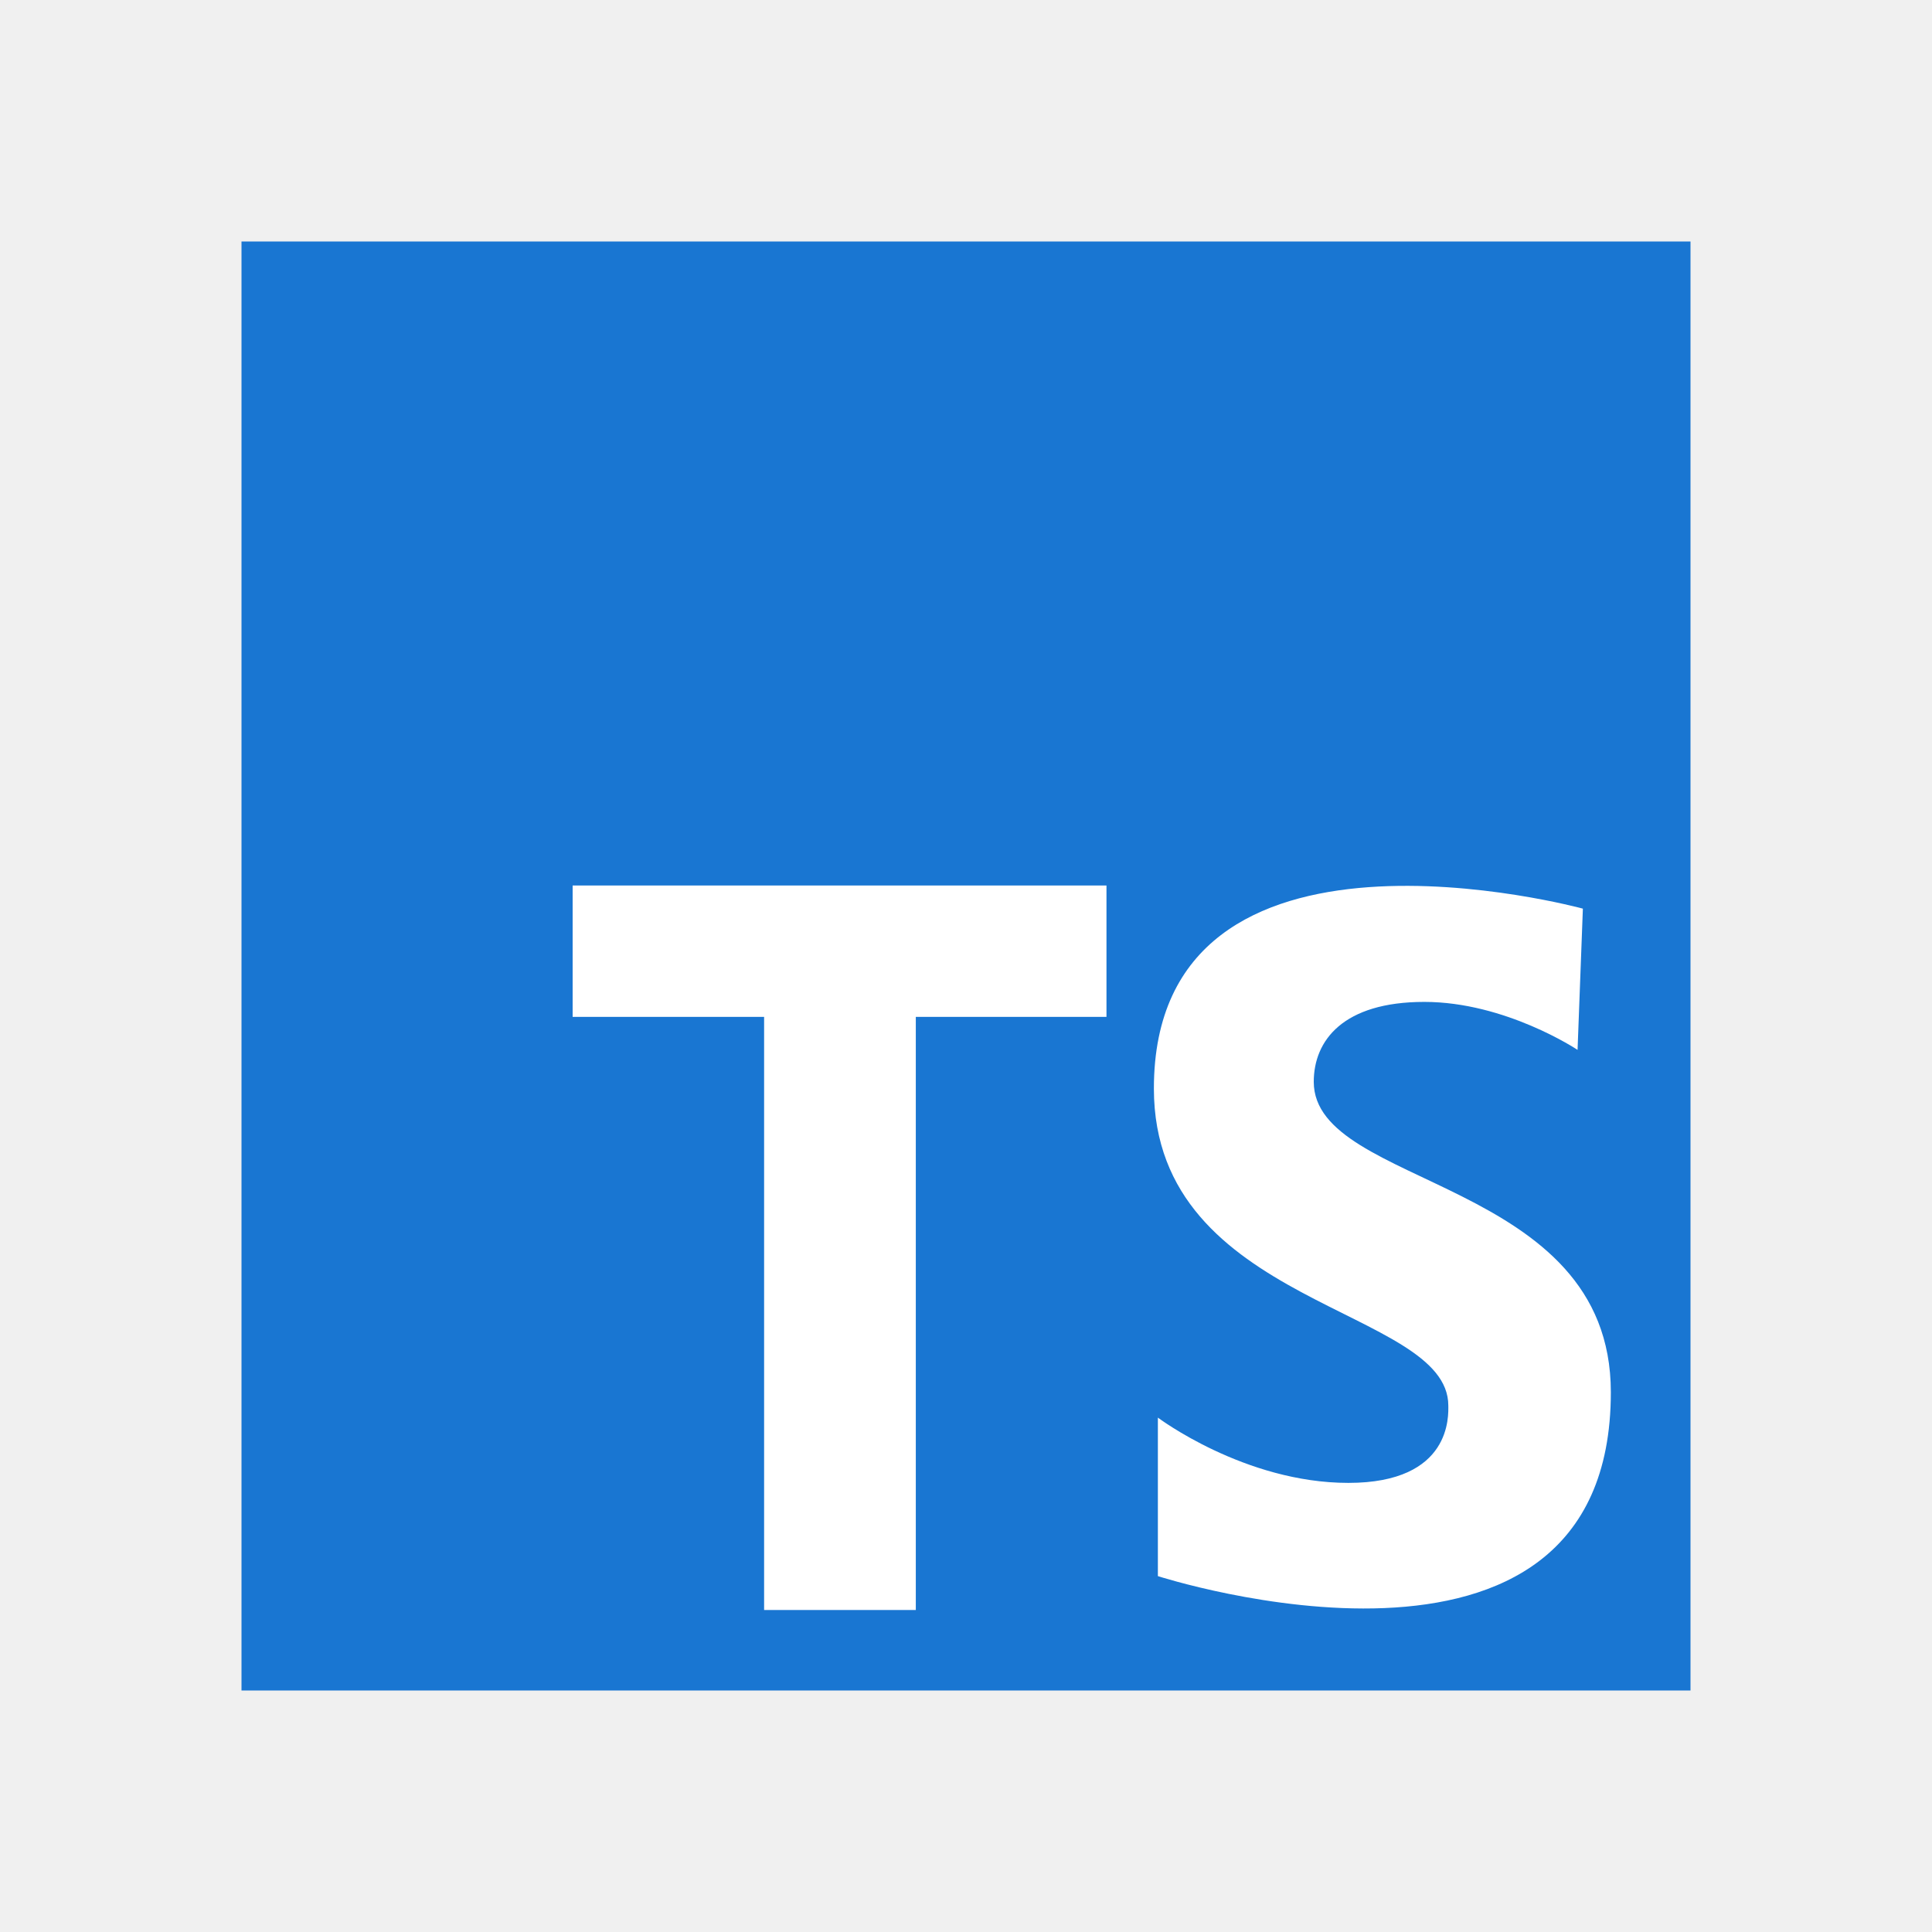
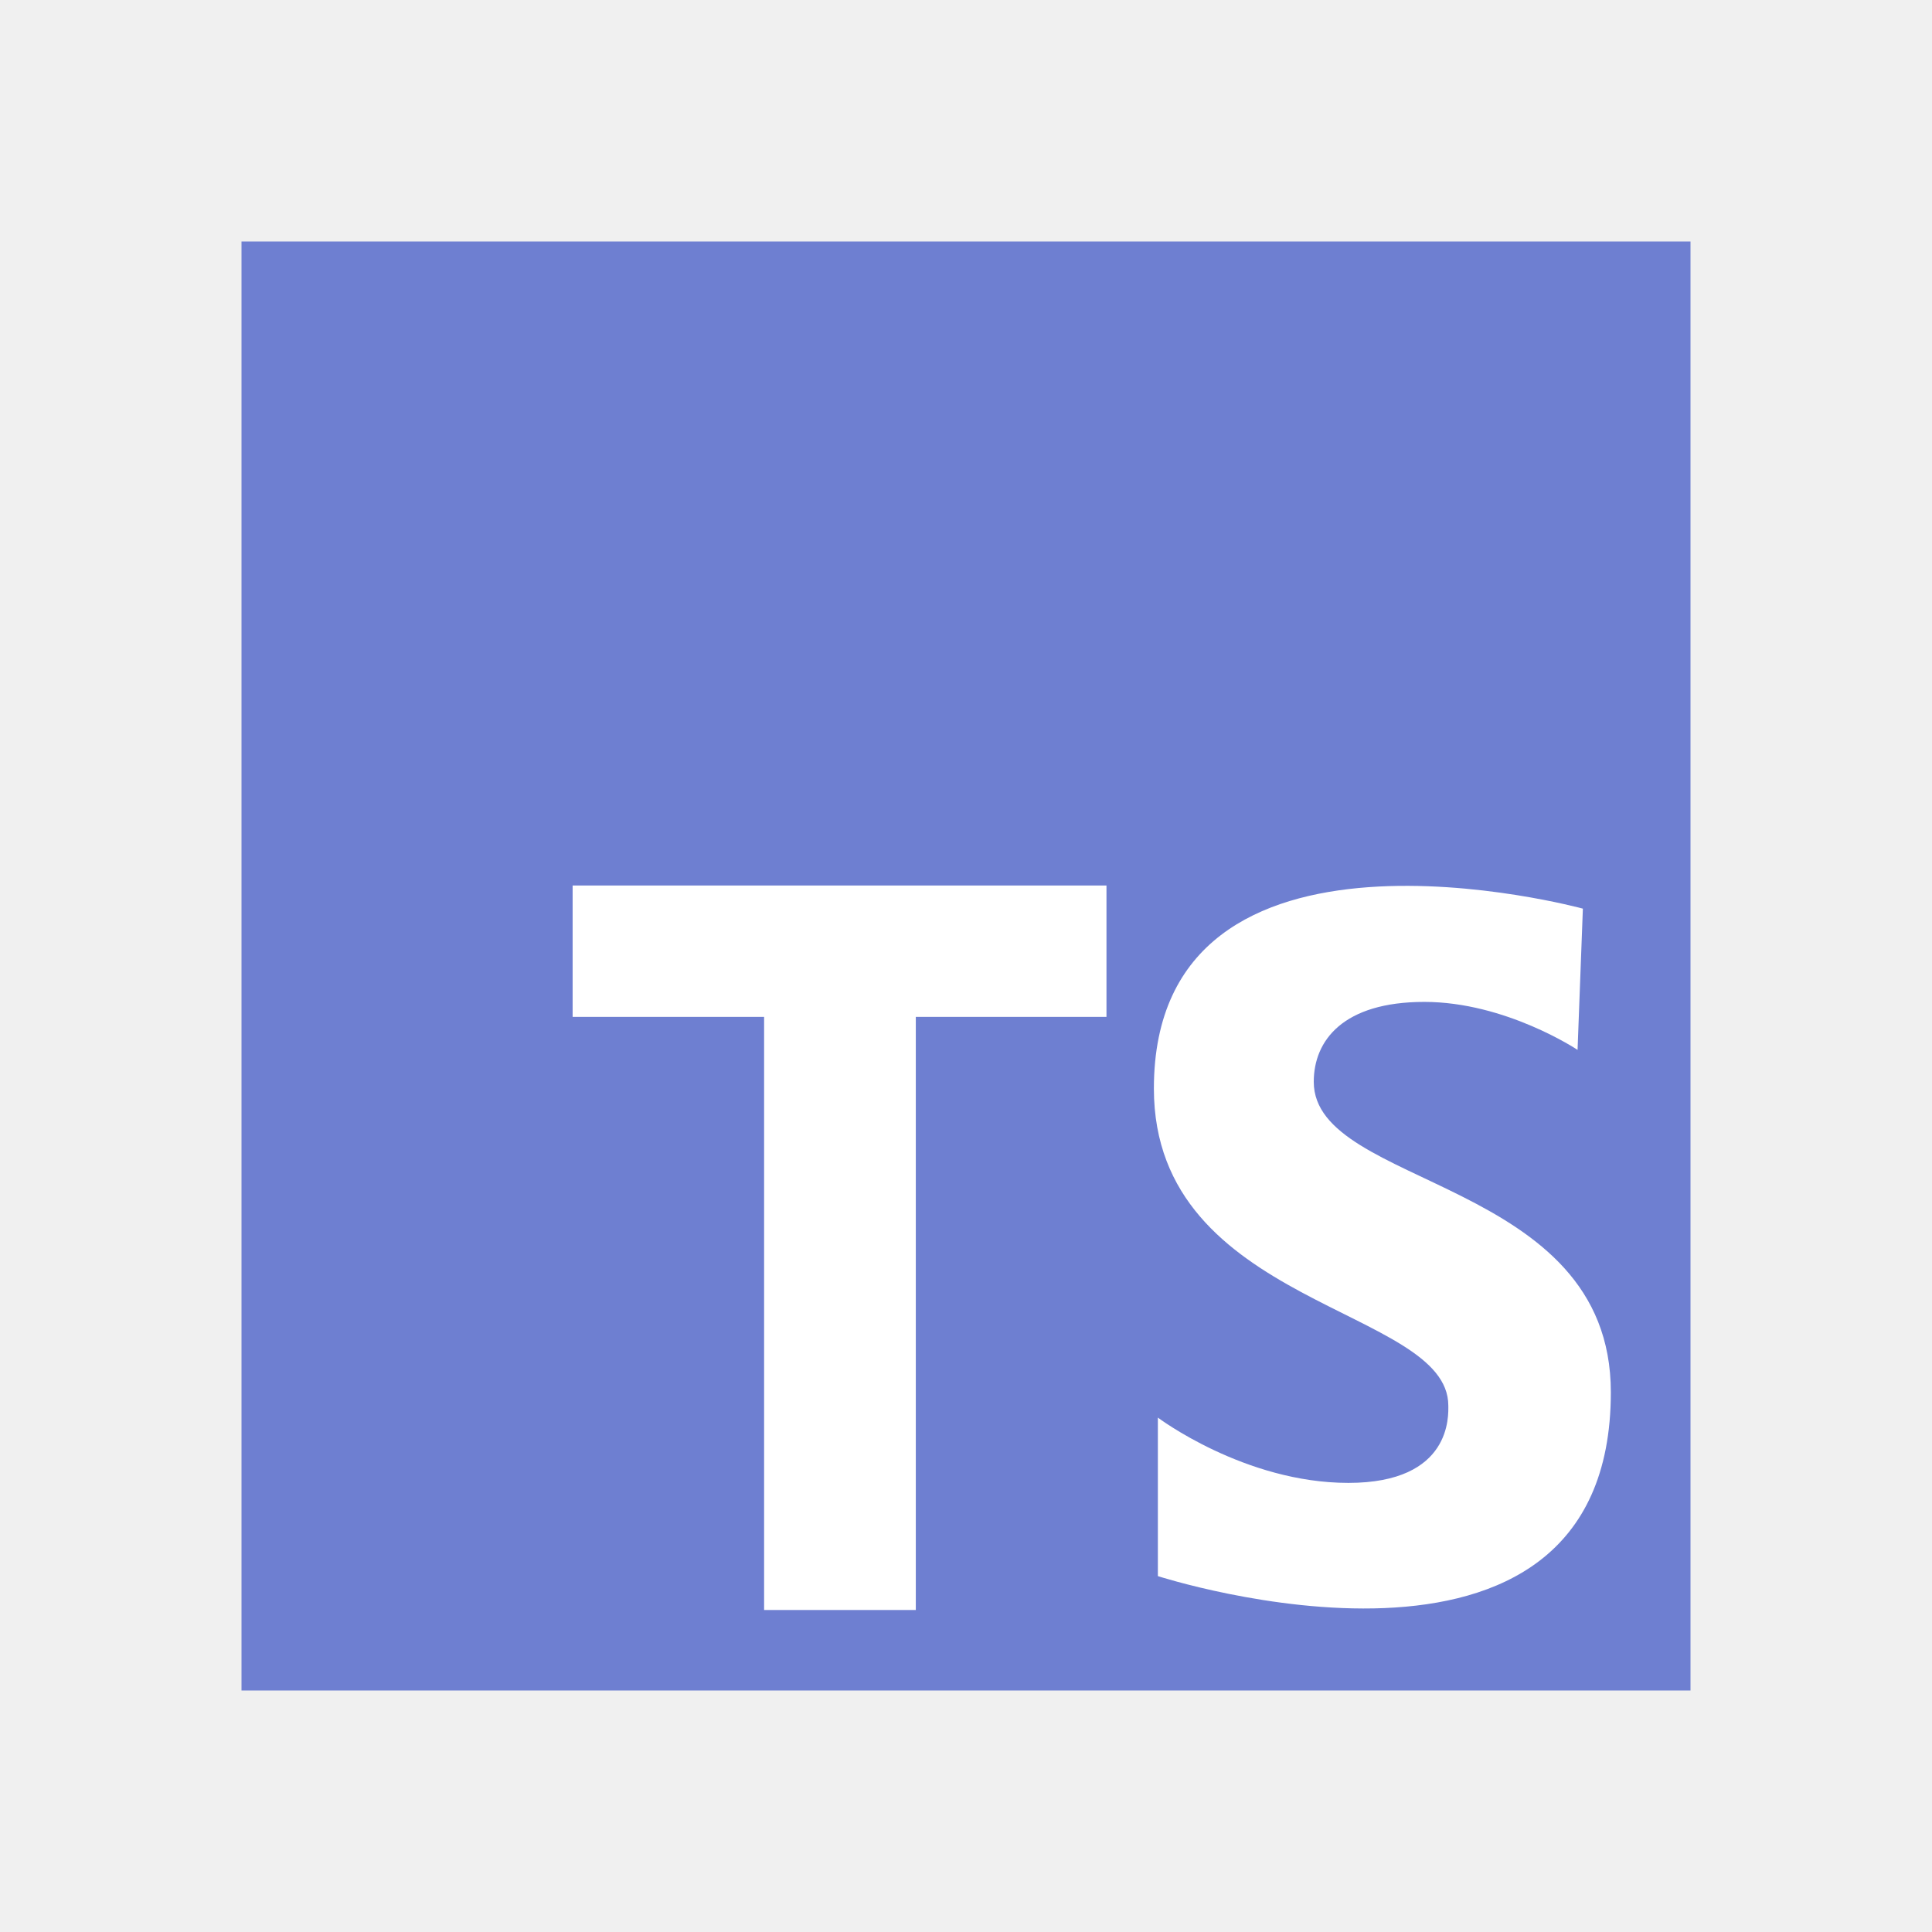
<svg xmlns="http://www.w3.org/2000/svg" viewBox="0 0 48 48" width="96px" height="96px">
-   <rect width="36" height="36" x="6" y="6" fill="#1976d2" />
+   <rect width="36" height="36" x="6" y="6" fill="#6e7fd1" />
  <polygon fill="#fff" points="27.49,22 14.227,22 14.227,25.264 18.984,25.264 18.984,40 22.753,40 22.753,25.264 27.49,25.264" />
  <path fill="#fff" d="M39.194,26.084c0,0-1.787-1.192-3.807-1.192s-2.747,0.96-2.747,1.986 c0,2.648,7.381,2.383,7.381,7.712c0,8.209-11.254,4.568-11.254,4.568V35.22c0,0,2.152,1.622,4.733,1.622s2.483-1.688,2.483-1.92 c0-2.449-7.315-2.449-7.315-7.878c0-7.381,10.658-4.469,10.658-4.469L39.194,26.084z" />
</svg>
